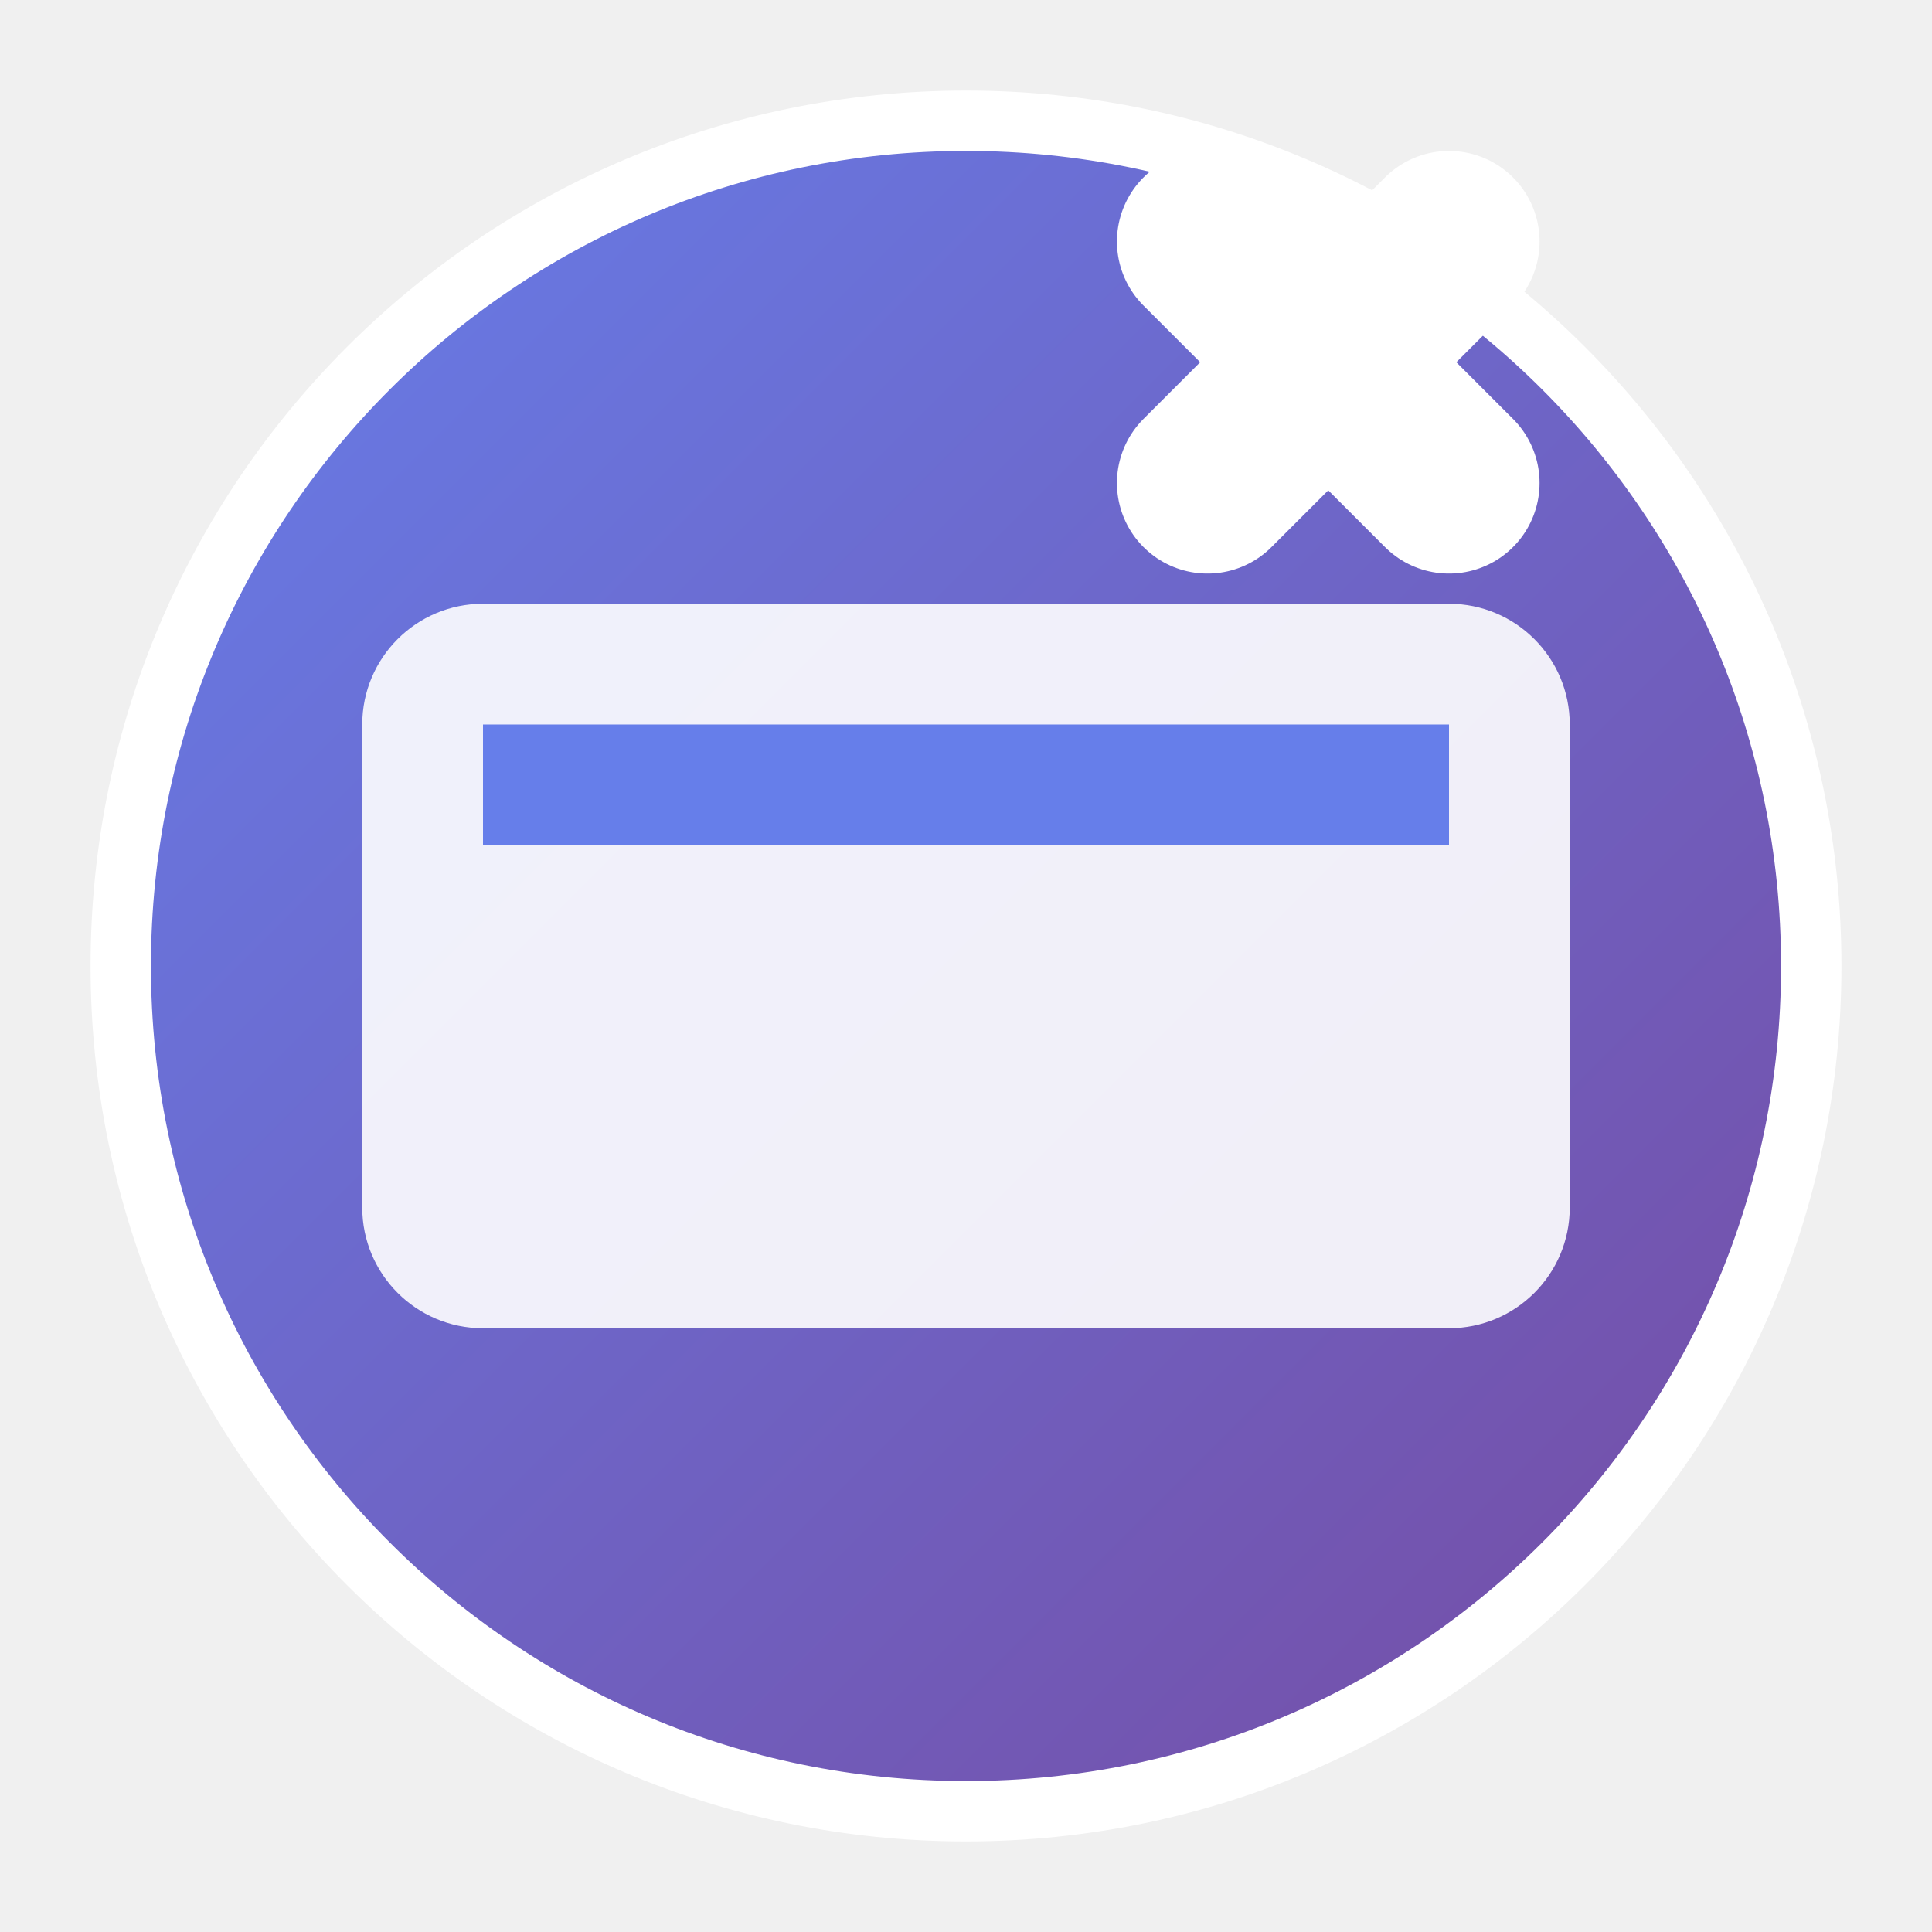
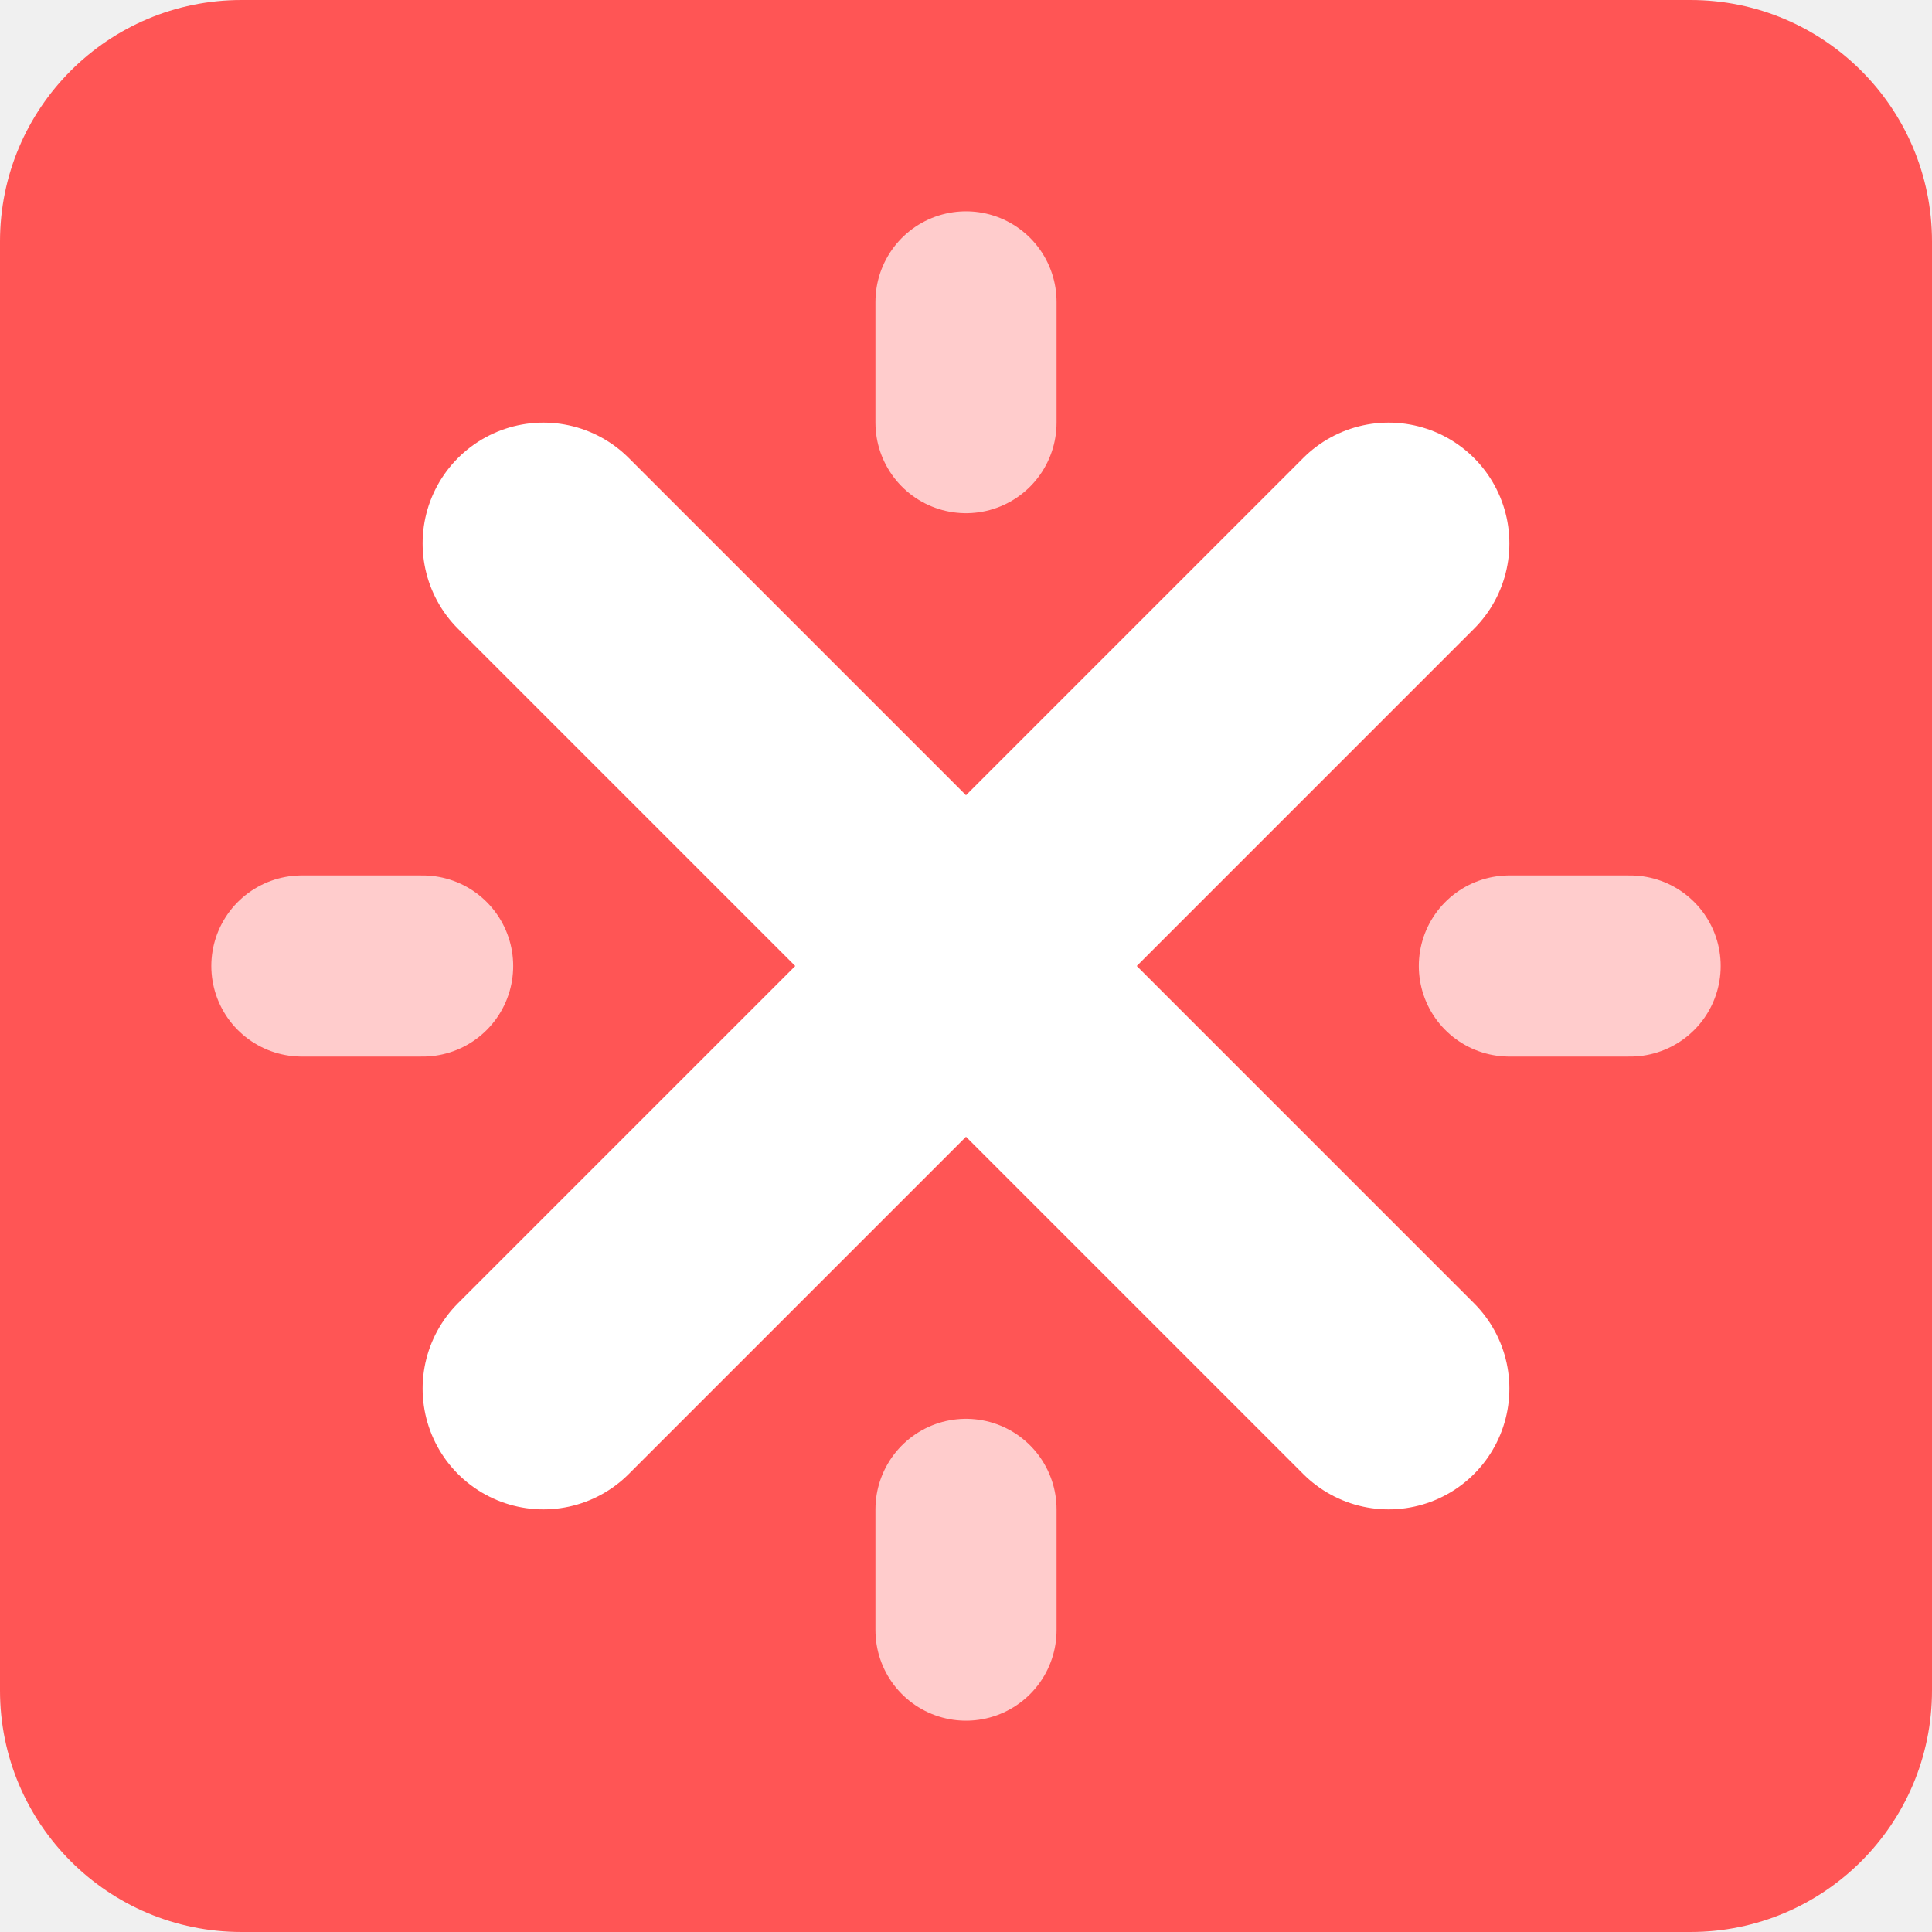
- <svg xmlns="http://www.w3.org/2000/svg" width="16" height="16" viewBox="0 0 16 16">
-   <defs>
-     <linearGradient id="grad1" x1="0%" y1="0%" x2="100%" y2="100%">
-       <stop offset="0%" style="stop-color:#667eea;stop-opacity:1" />
-       <stop offset="100%" style="stop-color:#764ba2;stop-opacity:1" />
-     </linearGradient>
-   </defs>
-   <circle cx="8" cy="8" r="7" fill="url(#grad1)" stroke="#fff" stroke-width="0.5" />
-   <rect x="3" y="5" width="10" height="6" rx="1" fill="white" opacity="0.9" />
-   <rect x="4" y="6" width="8" height="1" fill="#667eea" />
-   <line x1="10" y1="4" x2="12" y2="2" stroke="white" stroke-width="1.5" stroke-linecap="round" />
-   <line x1="12" y1="4" x2="10" y2="2" stroke="white" stroke-width="1.5" stroke-linecap="round" />
+ <svg xmlns="http://www.w3.org/2000/svg" width="16" height="16" viewBox="0 0 16 16" fill="none">
+   <rect width="16" height="16" rx="2" fill="#FF5555" />
+   <path d="M11.5 4.5L4.5 11.5M4.5 4.5L11.5 11.5" stroke="white" stroke-width="2" stroke-linecap="round" stroke-linejoin="round" />
+   <path d="M8 2.5V3.5M13.5 8H12.5M8 12.5V13.5M3.5 8H2.5" stroke="white" stroke-width="1.5" stroke-linecap="round" opacity="0.7" />
</svg>
